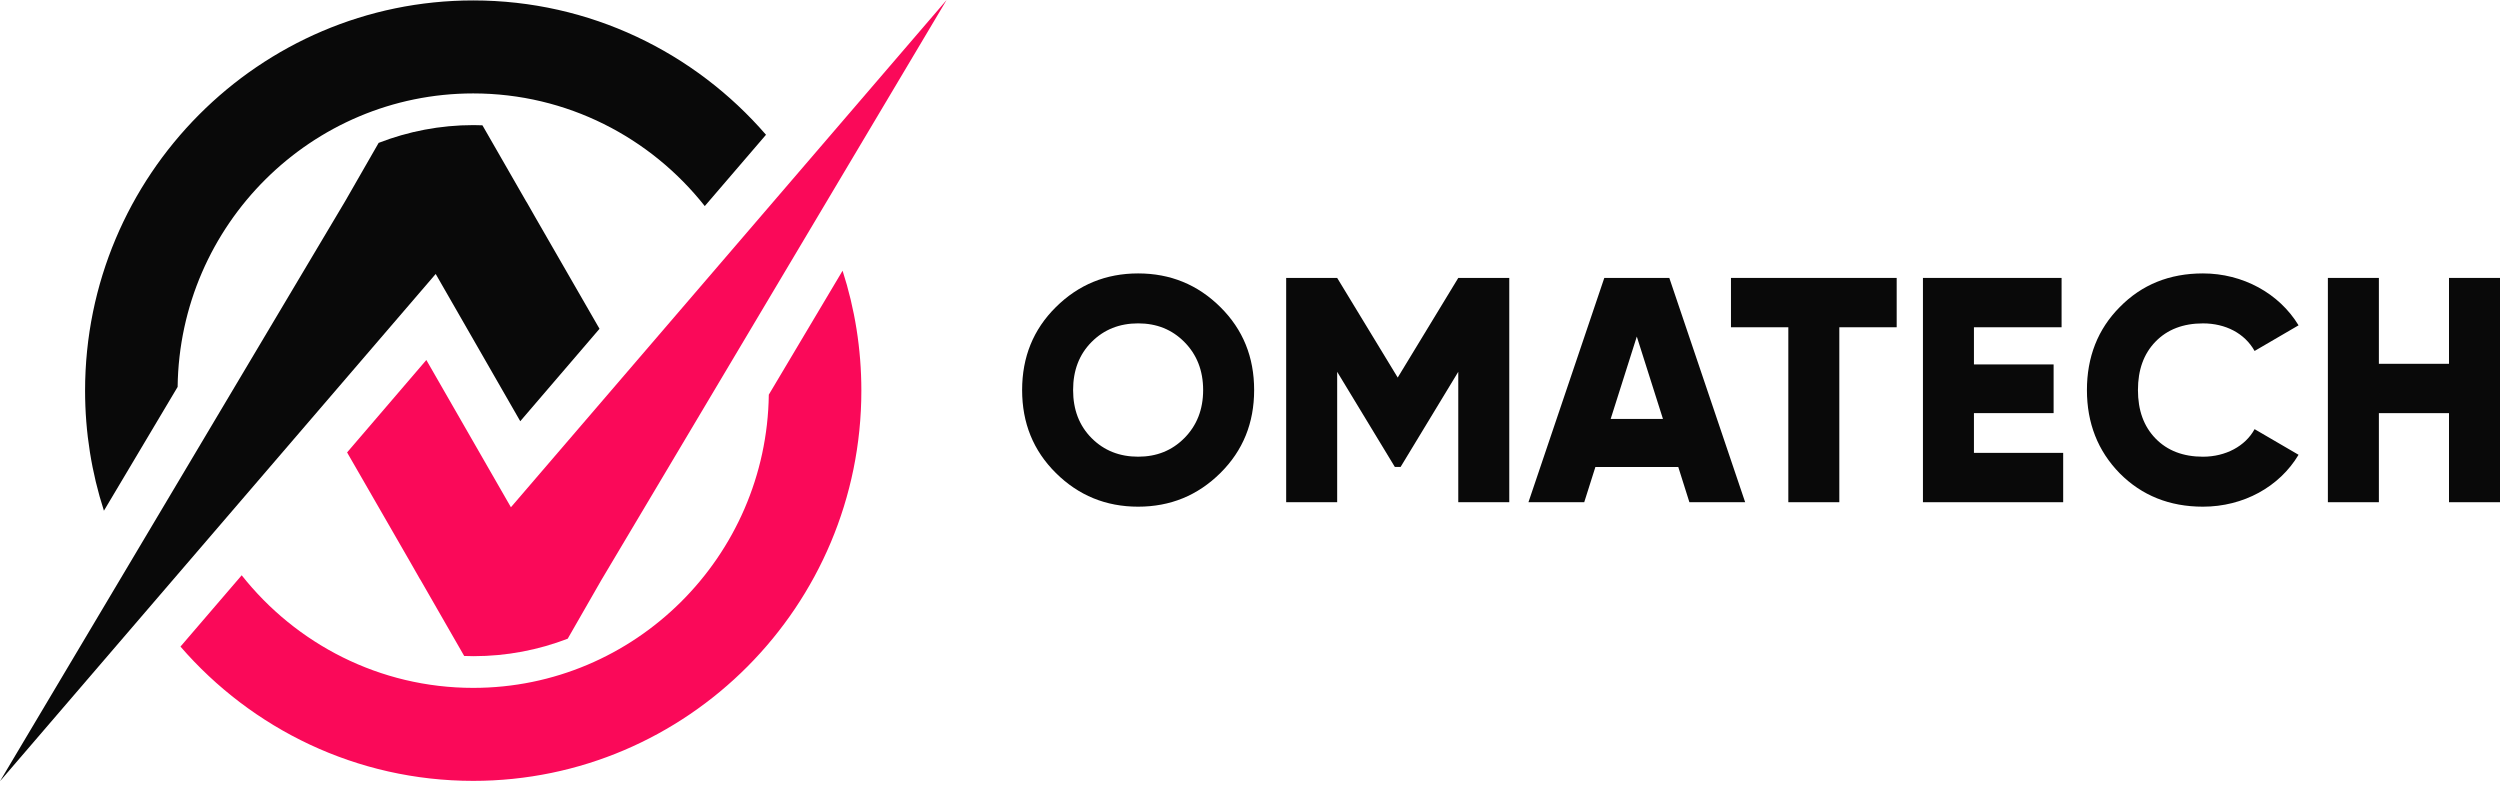
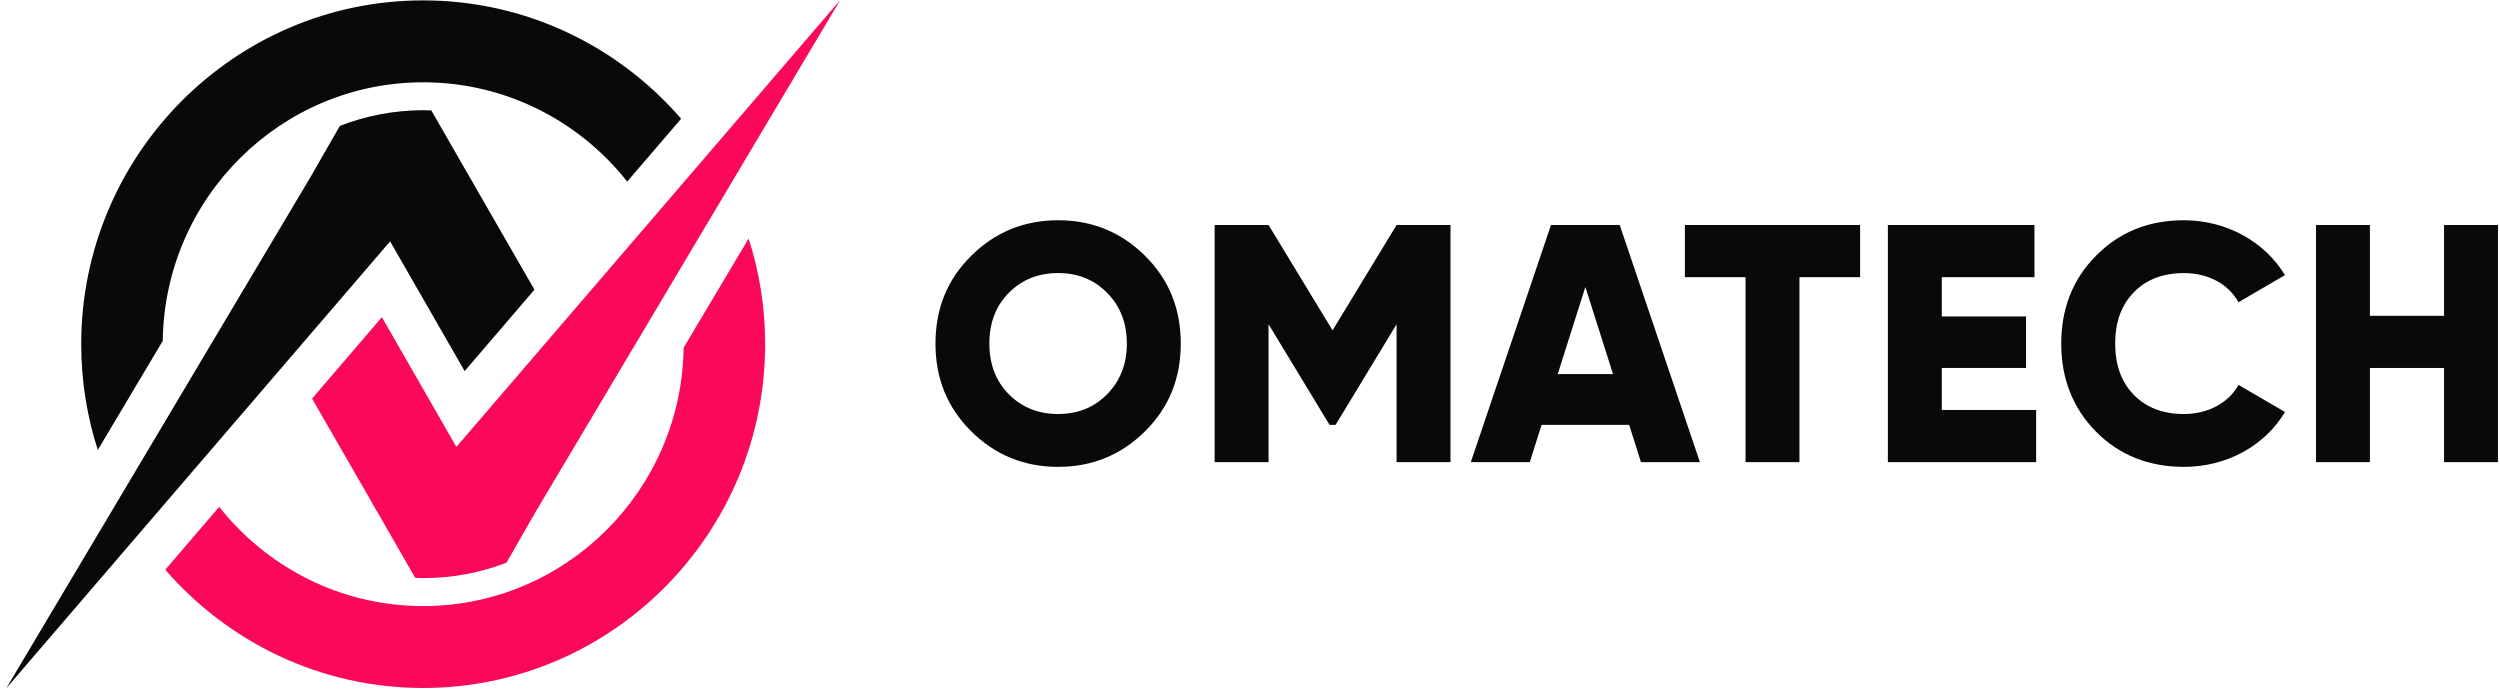
- <svg xmlns="http://www.w3.org/2000/svg" width="250" height="79" viewBox="0 0 250 79" fill="none">
-   <path d="M113.813 50.668C110.595 50.668 107.853 49.546 105.59 47.303C103.326 45.06 102.212 42.303 102.212 39.005C102.212 35.707 103.326 32.948 105.59 30.708C107.853 28.465 110.593 27.342 113.813 27.342C117.033 27.342 119.773 28.462 122.036 30.708C124.299 32.95 125.414 35.707 125.414 39.005C125.414 42.303 124.297 45.062 122.036 47.303C119.773 49.546 117.033 50.668 113.813 50.668ZM113.813 45.669C115.662 45.669 117.191 45.06 118.434 43.81C119.678 42.559 120.314 40.958 120.314 39.003C120.314 37.048 119.676 35.447 118.434 34.197C117.193 32.946 115.662 32.337 113.813 32.337C111.963 32.337 110.403 32.946 109.159 34.197C107.915 35.447 107.31 37.048 107.31 39.003C107.31 40.958 107.915 42.559 109.159 43.81C110.403 45.06 111.963 45.669 113.813 45.669Z" fill="#090909" />
-   <path d="M150.927 27.792V50.221H145.827V37.18L140.059 46.695H139.485L133.717 37.18V50.221H128.617V27.792H133.717L139.772 37.756L145.827 27.792H150.927Z" fill="#090909" />
-   <path d="M168.94 50.221L167.826 46.697H159.54L158.423 50.221H152.845L160.43 27.792H166.931L174.516 50.221H168.938H168.94ZM161.068 41.891H166.295L163.68 33.656L161.068 41.891Z" fill="#090909" />
-   <path d="M189.668 27.792V32.726H183.932V50.221H178.833V32.726H173.097V27.792H189.67H189.668Z" fill="#090909" />
-   <path d="M197.394 45.287H206.318V50.221H192.294V27.792H206.158V32.726H197.394V36.443H205.361V41.312H197.394V45.284V45.287Z" fill="#090909" />
-   <path d="M211.976 47.335C209.778 45.093 208.693 42.306 208.693 39.005C208.693 35.705 209.778 32.918 211.976 30.708C214.175 28.465 216.949 27.342 220.294 27.342C224.278 27.342 227.912 29.329 229.856 32.532L225.459 35.096C224.472 33.334 222.558 32.339 220.296 32.339C218.32 32.339 216.727 32.948 215.548 34.166C214.369 35.384 213.795 36.986 213.795 39.005C213.795 41.025 214.369 42.626 215.548 43.844C216.727 45.062 218.32 45.671 220.296 45.671C222.56 45.671 224.536 44.614 225.459 42.915L229.856 45.478C227.944 48.683 224.342 50.668 220.294 50.668C216.947 50.668 214.175 49.546 211.976 47.335Z" fill="#090909" />
-   <path d="M244.9 27.792H250V50.221H244.9V41.314H237.888V50.221H232.788V27.792H237.888V36.38H244.9V27.792Z" fill="#090909" />
-   <path d="M17.763 38.69C17.965 22.472 31.144 9.342 47.322 9.342C56.694 9.342 65.058 13.747 70.478 20.608C72.56 18.18 74.627 15.776 76.6 13.477C69.482 5.253 58.996 0.043 47.322 0.043C25.919 0.043 8.508 17.548 8.508 39.065C8.508 43.252 9.17 47.289 10.392 51.072C12.816 46.998 15.333 42.77 17.763 38.69Z" fill="#090909" />
-   <path d="M76.881 39.461C76.67 55.667 63.491 68.788 47.322 68.788C37.953 68.788 29.59 64.383 24.169 57.528C22.087 59.956 20.02 62.36 18.047 64.659C25.168 72.881 35.651 78.087 47.322 78.087C68.725 78.087 86.136 60.583 86.136 39.065C86.136 34.881 85.477 30.85 84.258 27.071C81.831 31.148 79.314 35.378 76.884 39.461H76.881Z" fill="#FA0959" />
-   <path d="M42.633 36.001C40.489 38.5 37.747 41.699 34.709 45.242L41.118 56.37C41.464 56.975 41.76 57.497 41.974 57.872C41.998 57.915 42.022 57.952 42.05 57.988L46.419 65.596C46.731 65.608 47.042 65.617 47.354 65.617C50.67 65.617 53.843 64.997 56.771 63.87L60.133 58.01L94.66 0L51.092 50.725L42.633 35.998V36.001Z" fill="#FA0959" />
-   <path d="M52.027 42.12C54.171 39.621 56.913 36.422 59.951 32.879L53.542 21.75C53.197 21.146 52.901 20.624 52.687 20.249C52.662 20.206 52.638 20.166 52.611 20.133L48.244 12.531C47.948 12.522 47.651 12.51 47.355 12.51C44.012 12.51 40.811 13.142 37.865 14.287L34.524 20.108L0 78.121L43.569 27.396L52.027 42.123V42.12Z" fill="#090909" />
+ <svg xmlns="http://www.w3.org/2000/svg" width="301" height="83" viewBox="0 0 301 83" fill="none">
+   <path d="M127.398 56.21C123.302 56.21 119.811 54.781 116.93 51.926C114.049 49.071 112.631 45.562 112.631 41.364C112.631 37.166 114.049 33.654 116.93 30.802C119.811 27.947 123.299 26.518 127.398 26.518C131.497 26.518 134.985 27.944 137.866 30.802C140.747 33.657 142.165 37.166 142.165 41.364C142.165 45.562 140.744 49.074 137.866 51.926C134.985 54.781 131.497 56.21 127.398 56.21ZM127.398 49.846C129.752 49.846 131.698 49.071 133.281 47.48C134.864 45.888 135.673 43.849 135.673 41.361C135.673 38.873 134.861 36.835 133.281 35.243C131.7 33.651 129.752 32.876 127.398 32.876C125.044 32.876 123.057 33.651 121.474 35.243C119.891 36.835 119.12 38.873 119.12 41.361C119.12 43.849 119.891 45.888 121.474 47.48C123.057 49.071 125.044 49.846 127.398 49.846Z" fill="#090909" />
+   <path d="M174.641 27.091V55.641H168.149V39.04L160.806 51.153H160.076L152.734 39.04V55.641H146.242V27.091H152.734L160.441 39.774L168.149 27.091H174.641Z" fill="#090909" />
+   <path d="M197.572 55.641L196.153 51.156H185.606L184.185 55.641H177.084L186.739 27.091H195.015L204.67 55.641H197.569H197.572ZM187.552 45.037H194.205L190.877 34.555L187.552 45.037Z" fill="#090909" />
+   <path d="M223.956 27.091V33.372H216.654V55.641H210.163V33.372H202.861V27.091H223.958H223.956Z" fill="#090909" />
+   <path d="M233.792 49.36H245.151V55.641H227.3V27.091H244.948V33.372H233.792V38.102H243.933V44.301H233.792V49.357V49.36Z" fill="#090909" />
+   <path d="M252.352 51.968C249.553 49.113 248.173 45.565 248.173 41.364C248.173 37.163 249.553 33.615 252.352 30.802C255.151 27.947 258.682 26.518 262.941 26.518C268.011 26.518 272.637 29.047 275.112 33.124L269.515 36.388C268.258 34.145 265.822 32.879 262.943 32.879C260.427 32.879 258.4 33.654 256.899 35.204C255.398 36.755 254.668 38.793 254.668 41.364C254.668 43.935 255.398 45.974 256.899 47.524C258.4 49.074 260.427 49.849 262.943 49.849C265.824 49.849 268.34 48.503 269.515 46.34L275.112 49.604C272.678 53.684 268.093 56.21 262.941 56.21C258.679 56.21 255.151 54.781 252.352 51.968Z" fill="#090909" />
+   <path d="M294.262 27.091H300.754V55.641H294.262V44.304H285.337V55.641H278.845V27.091H285.337V38.023H294.262V27.091Z" fill="#090909" />
+   <path d="M19.596 41.042C19.81 23.838 33.79 9.91 50.952 9.91C60.892 9.91 69.765 14.583 75.514 21.861C77.723 19.286 79.916 16.736 82.009 14.297C74.458 5.572 63.335 0.046 50.952 0.046C28.248 0.046 9.778 18.615 9.778 41.44C9.778 45.882 10.481 50.164 11.777 54.176C14.349 49.855 17.018 45.37 19.596 41.042Z" fill="#090909" />
+   <path d="M82.307 41.861C82.084 59.052 68.103 72.97 50.952 72.97C41.014 72.97 32.142 68.297 26.392 61.025C24.183 63.601 21.991 66.151 19.898 68.59C27.452 77.311 38.572 82.834 50.952 82.834C73.655 82.834 92.125 64.266 92.125 41.441C92.125 37.002 91.425 32.726 90.133 28.718C87.558 33.042 84.889 37.53 82.31 41.861H82.307Z" fill="#FA0959" />
+   <path d="M45.978 38.189C43.704 40.84 40.795 44.233 37.572 47.991L44.371 59.796C44.737 60.438 45.051 60.991 45.278 61.389C45.304 61.434 45.33 61.473 45.359 61.512L49.995 69.582C50.325 69.595 50.655 69.605 50.986 69.605C54.503 69.605 57.869 68.947 60.975 67.752L64.542 61.535L101.167 0L54.95 53.807L45.978 38.186V38.189Z" fill="#FA0959" />
+   <path d="M55.943 44.679C58.217 42.028 61.126 38.635 64.349 34.877L57.55 23.072C57.184 22.431 56.869 21.877 56.643 21.48C56.617 21.434 56.591 21.392 56.562 21.356L51.93 13.293C51.615 13.283 51.301 13.27 50.987 13.27C47.44 13.27 44.045 13.941 40.92 15.155L37.376 21.33L0.754 82.868L46.97 29.061L55.943 44.682V44.679Z" fill="#090909" />
</svg>
